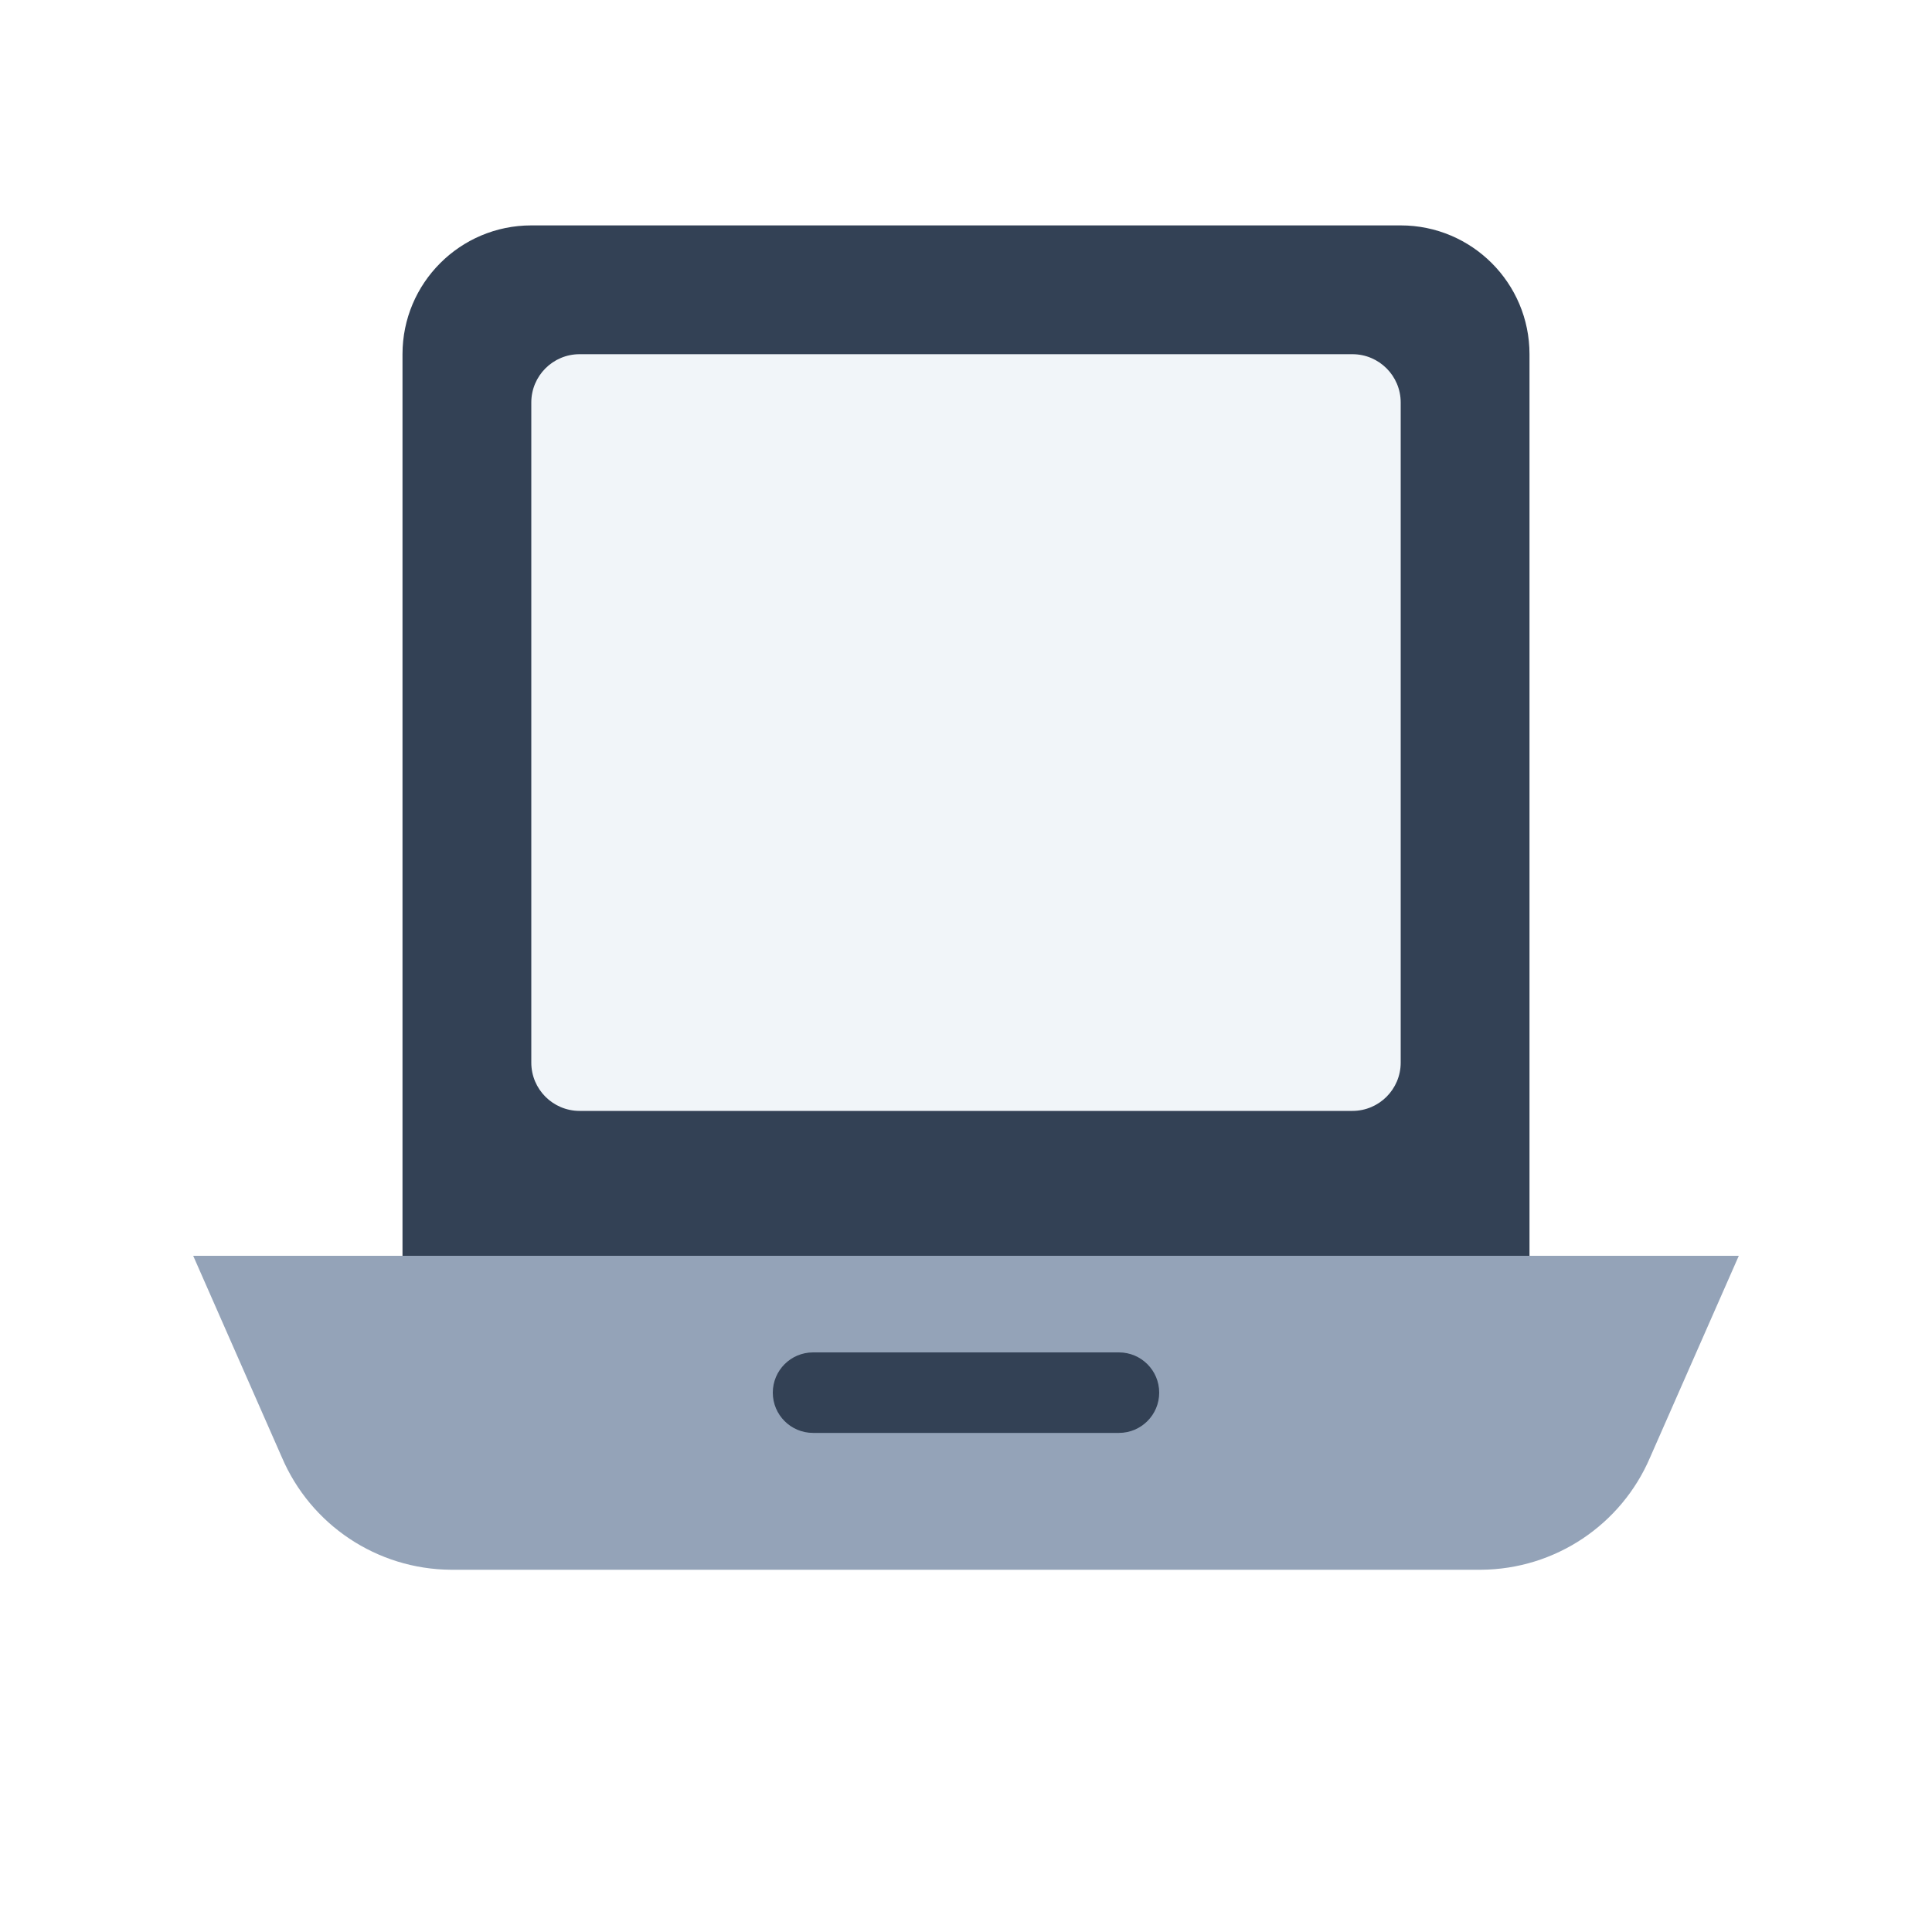
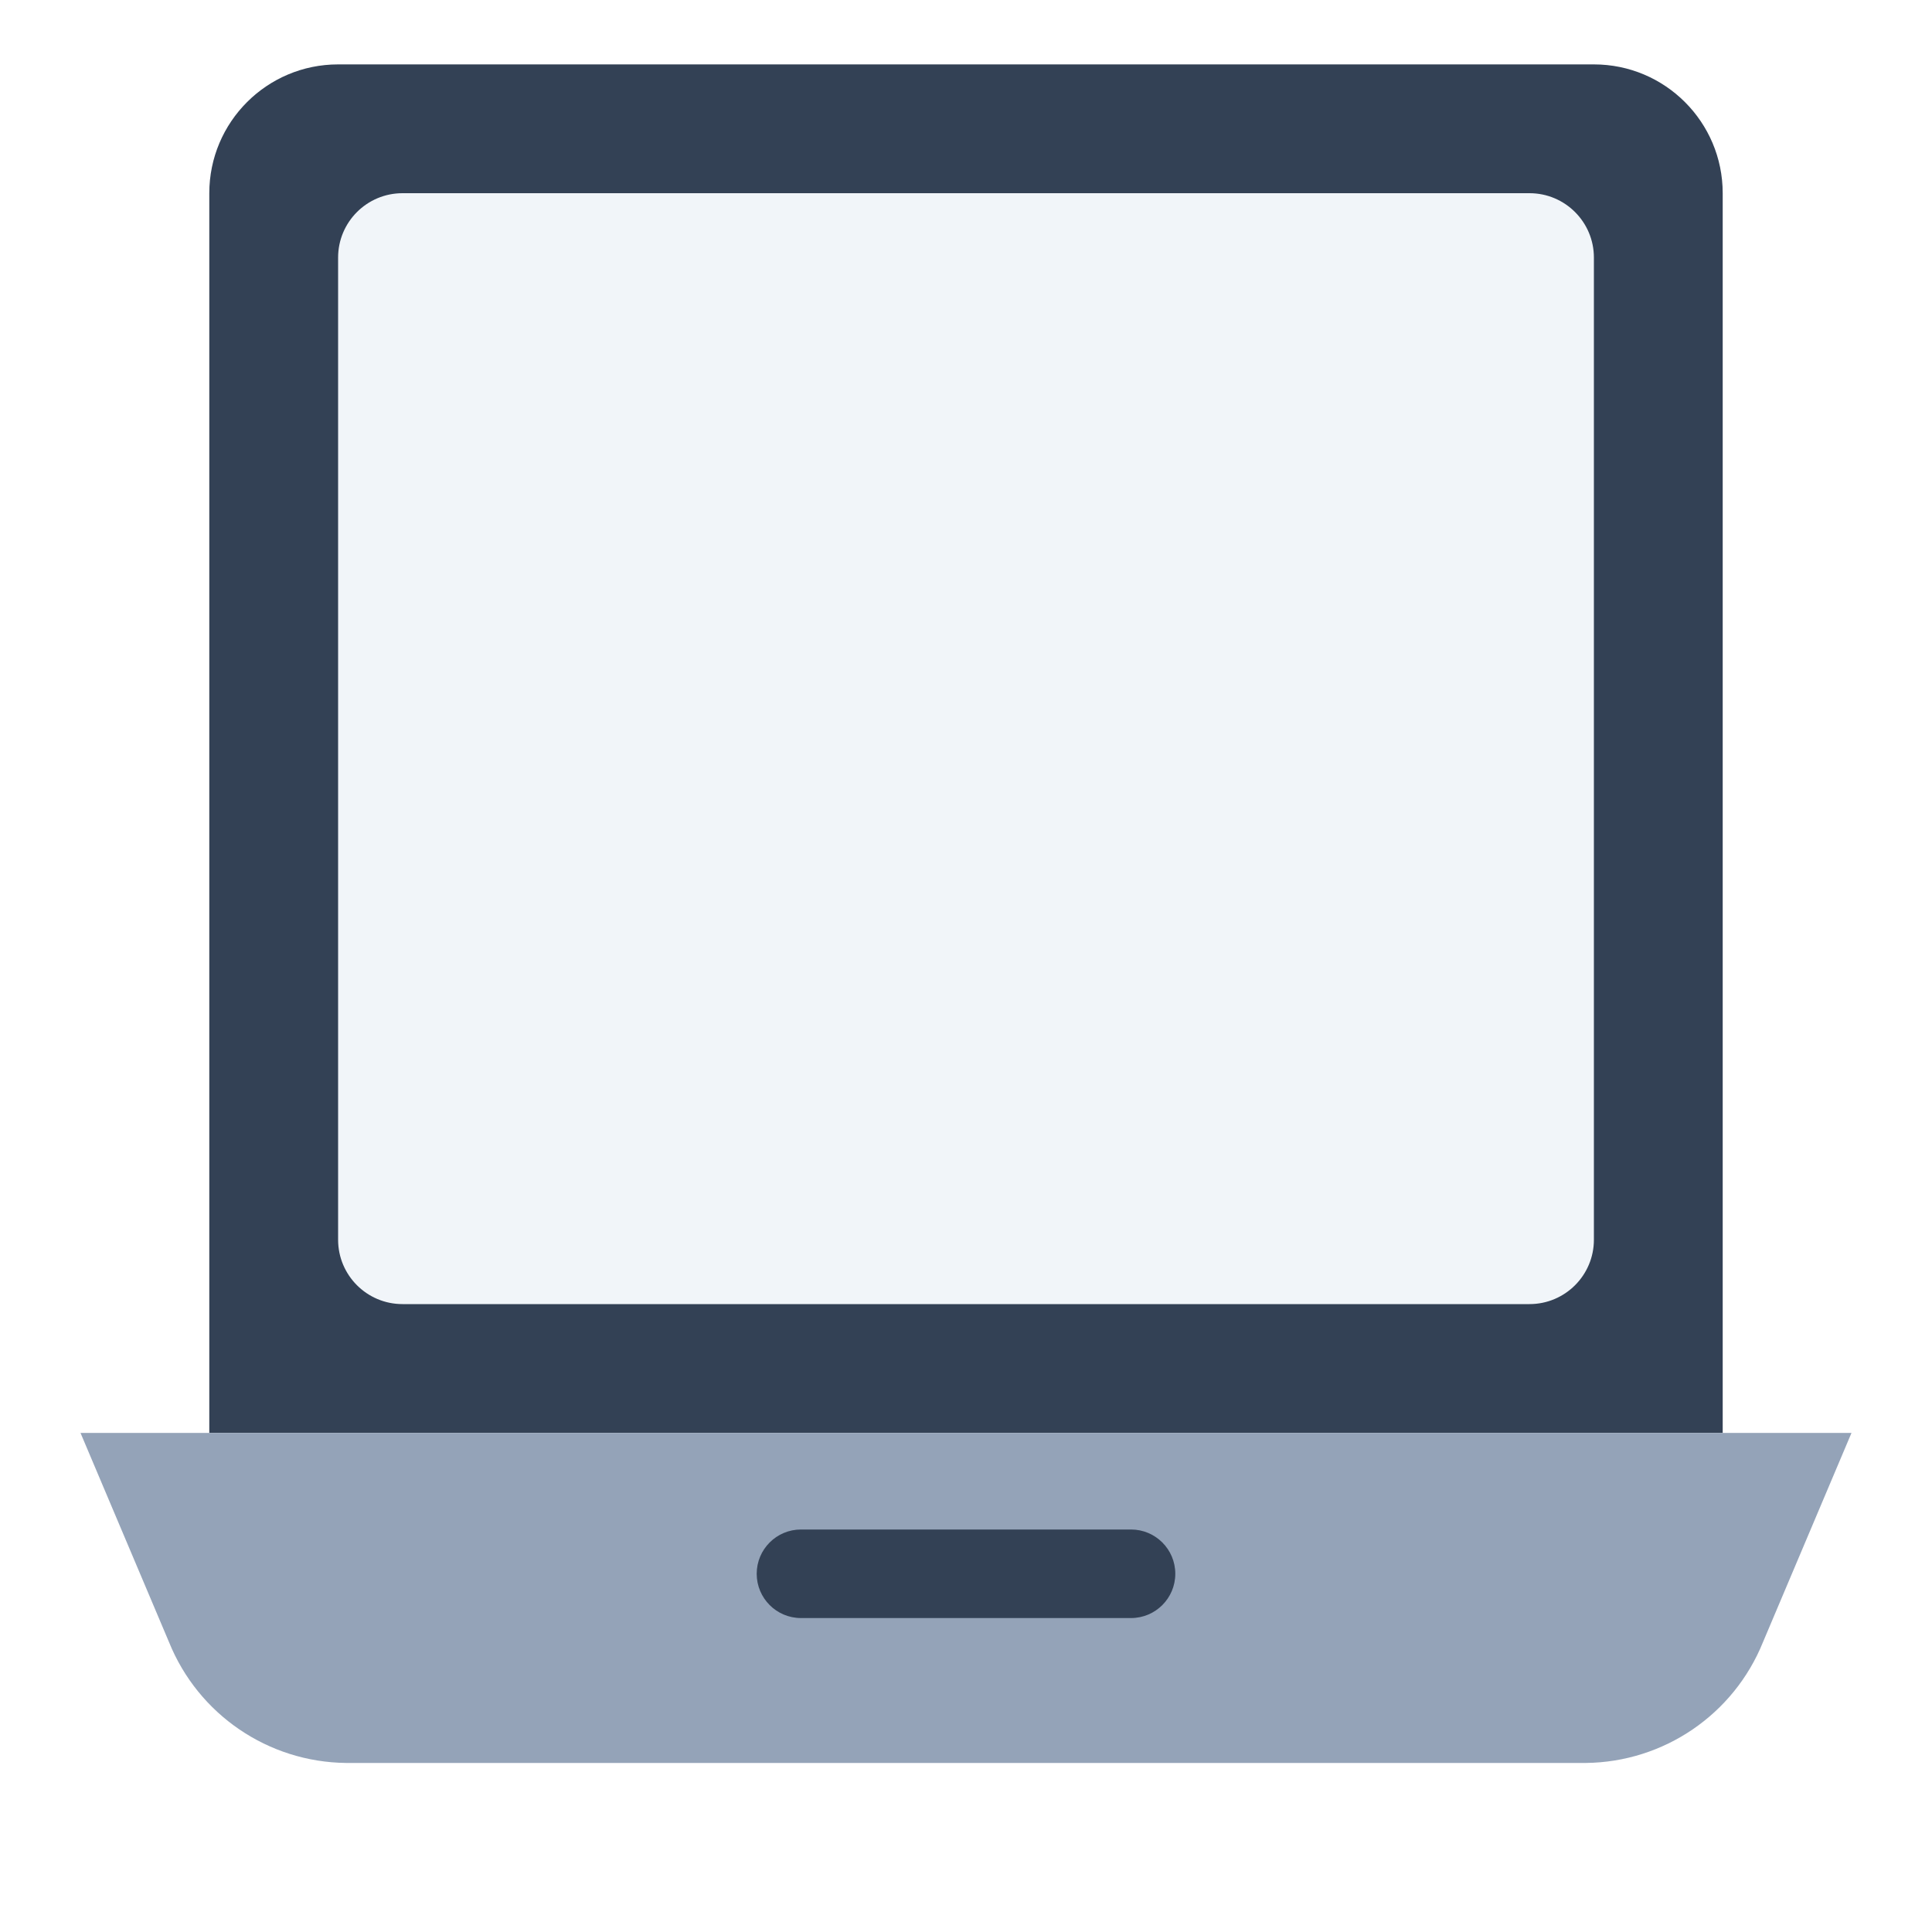
- <svg xmlns="http://www.w3.org/2000/svg" viewBox="0 0 24 24" width="24" height="24" data-type="frame" data-inner="8 6 8 7">
-   <path d="M5 4.4A1.6 1.6 0 0 1 6.6 2.8h10.8A1.6 1.6 0 0 1 19 4.4v11.2H5Z" fill="#334155" />
-   <rect x="6.6" y="4.4" width="10.8" height="9.4" rx="0.6" fill="#f1f5f9" />
-   <path d="M2.4 15.6h19.2l-1.1 2.5a2.3 2.3 0 0 1-2.1 1.4H5.6a2.3 2.3 0 0 1-2.1-1.4Z" fill="#94a3b8" />
-   <rect x="9.6" y="16.8" width="4.8" height="1" rx="0.5" fill="#334155" />
+ <svg xmlns="http://www.w3.org/2000/svg" viewBox="0 0 24 24" width="24" height="24" data-type="frame" data-inner="5 3.2 14 12.2">
+   <path d="M2.6 2.4A1.6 1.6 0 0 1 4.2 0.8h15.6a1.6 1.6 0 0 1 1.6 1.6v15.4H2.6Z" fill="#334155" />
+   <rect x="4.2" y="2.4" width="15.6" height="13.8" rx="0.8" fill="#f1f5f9" />
+   <path d="M1 17.8h22l-1.1 2.6a2.4 2.4 0 0 1-2.2 1.5H4.3a2.4 2.4 0 0 1-2.2-1.5Z" fill="#94a3b8" />
+   <rect x="9.4" y="19" width="5.2" height="1.1" rx="0.55" fill="#334155" />
</svg>
